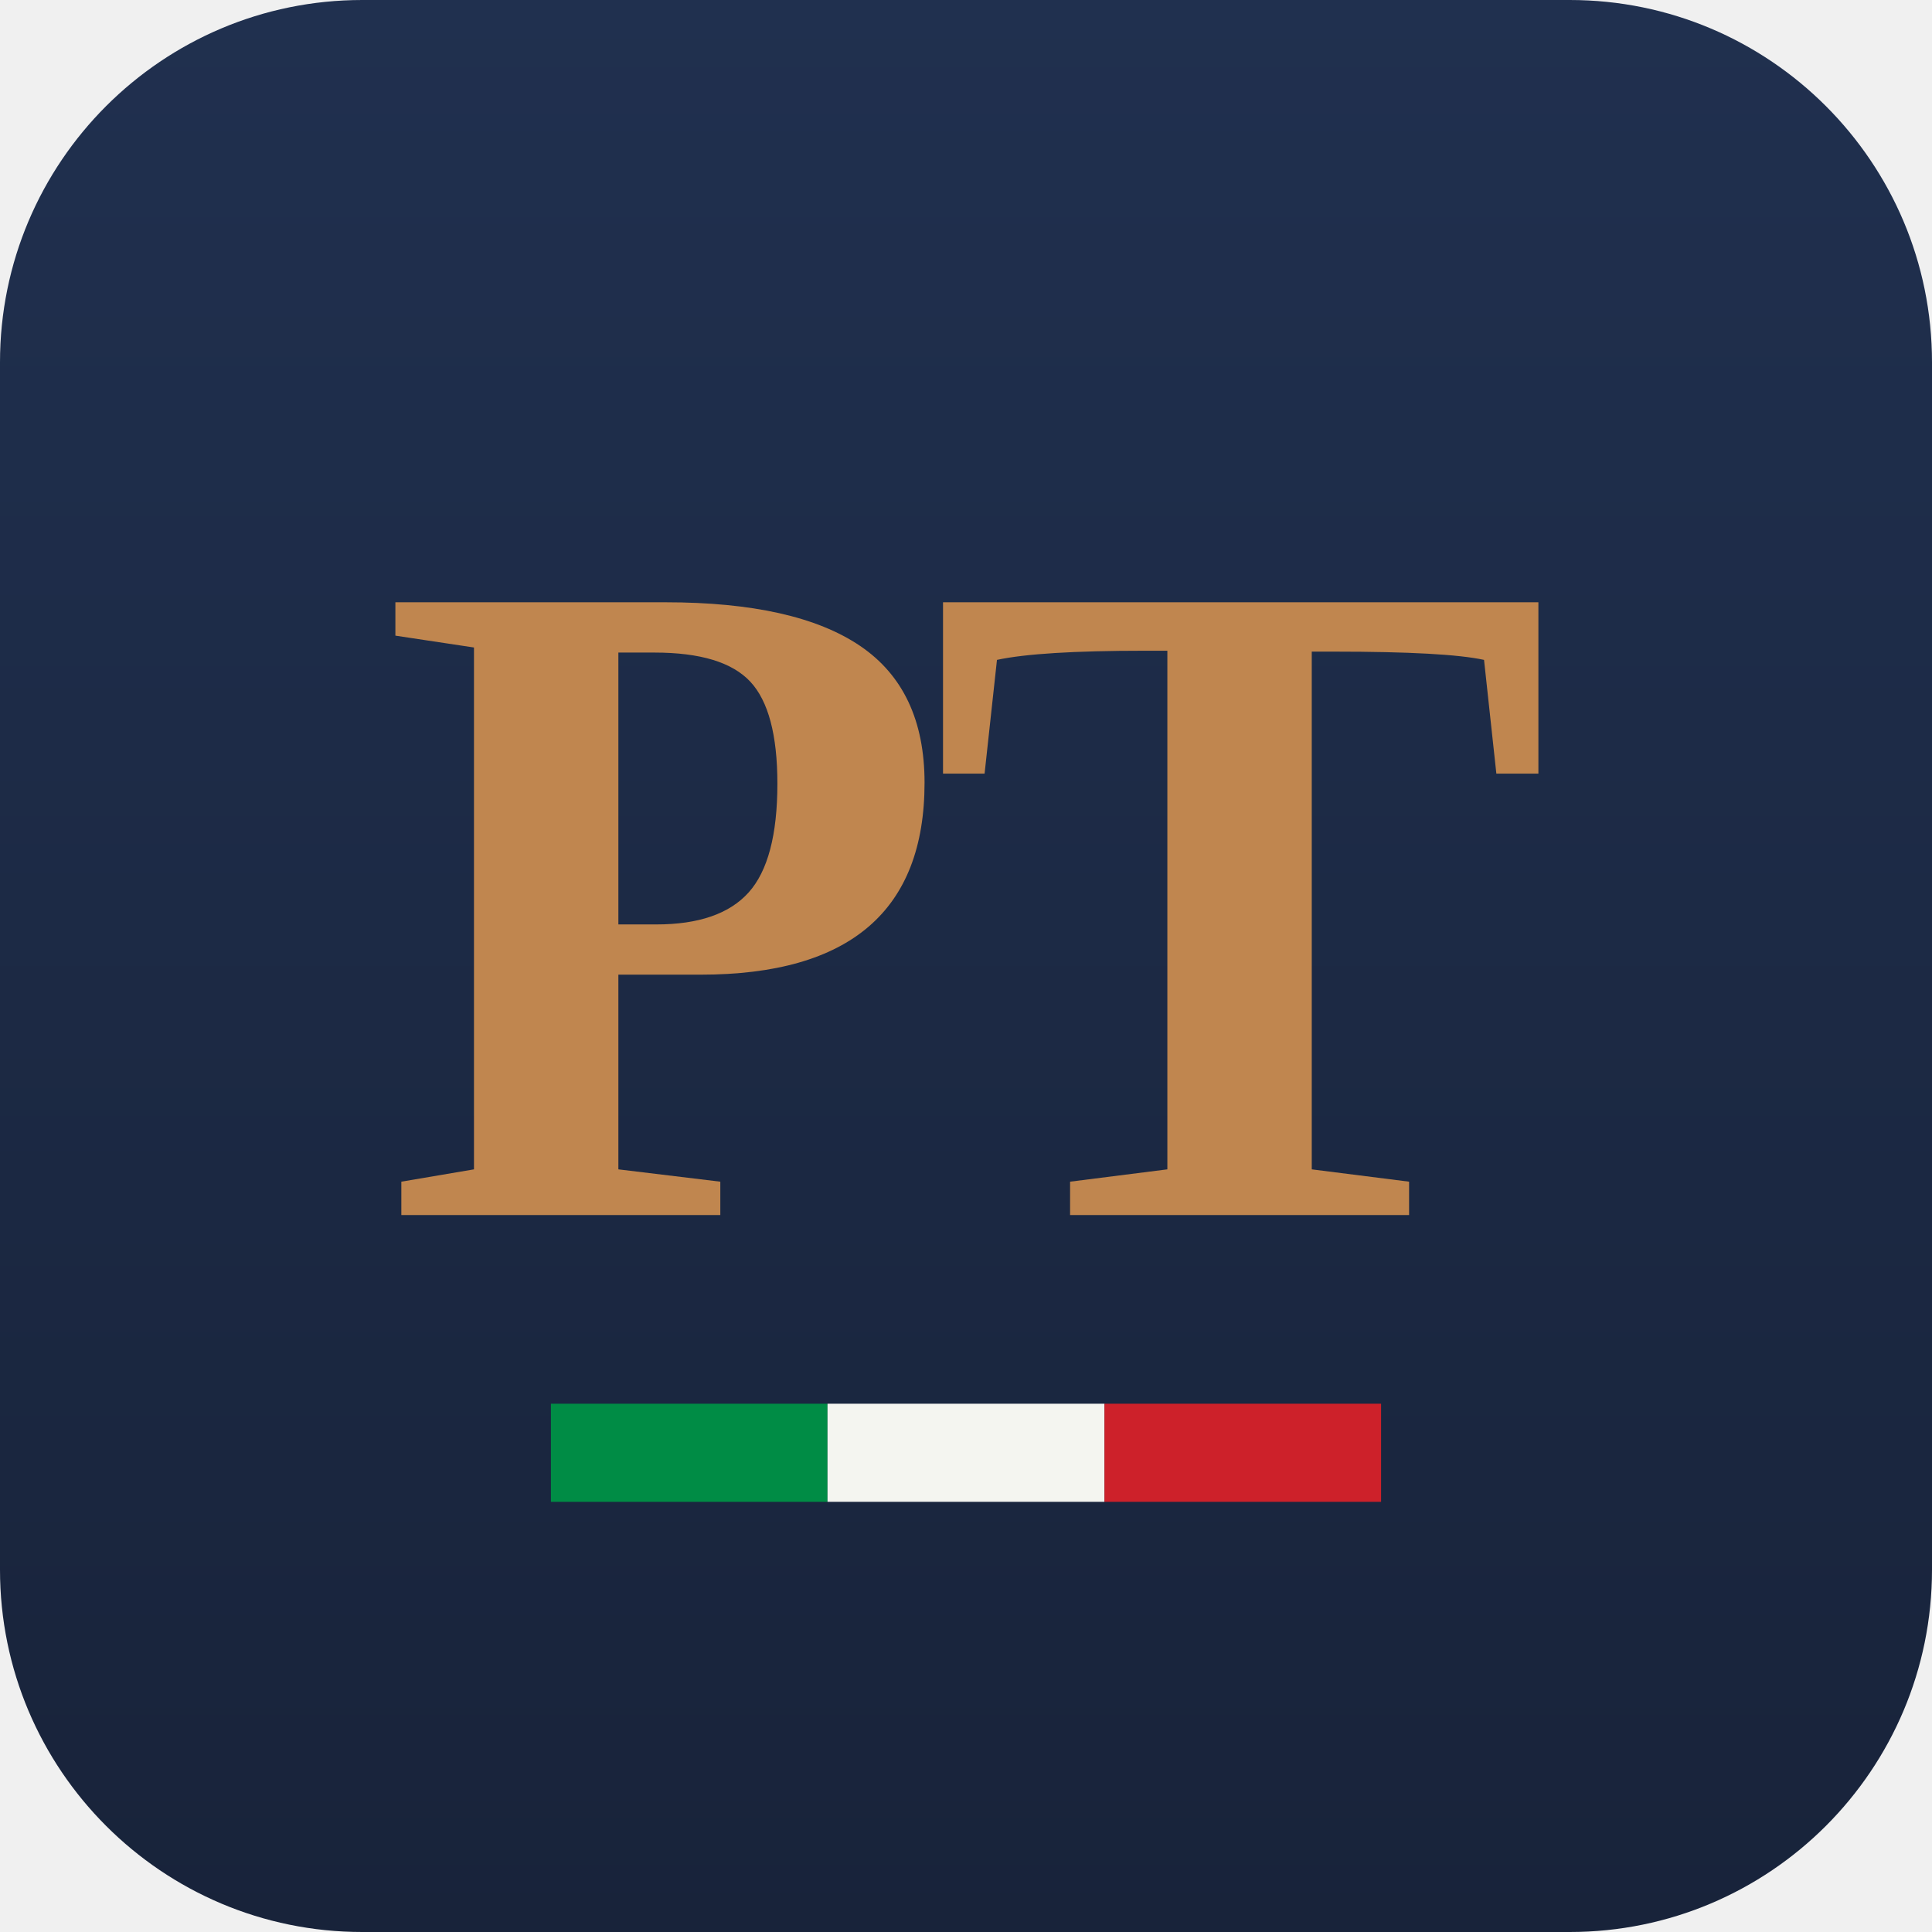
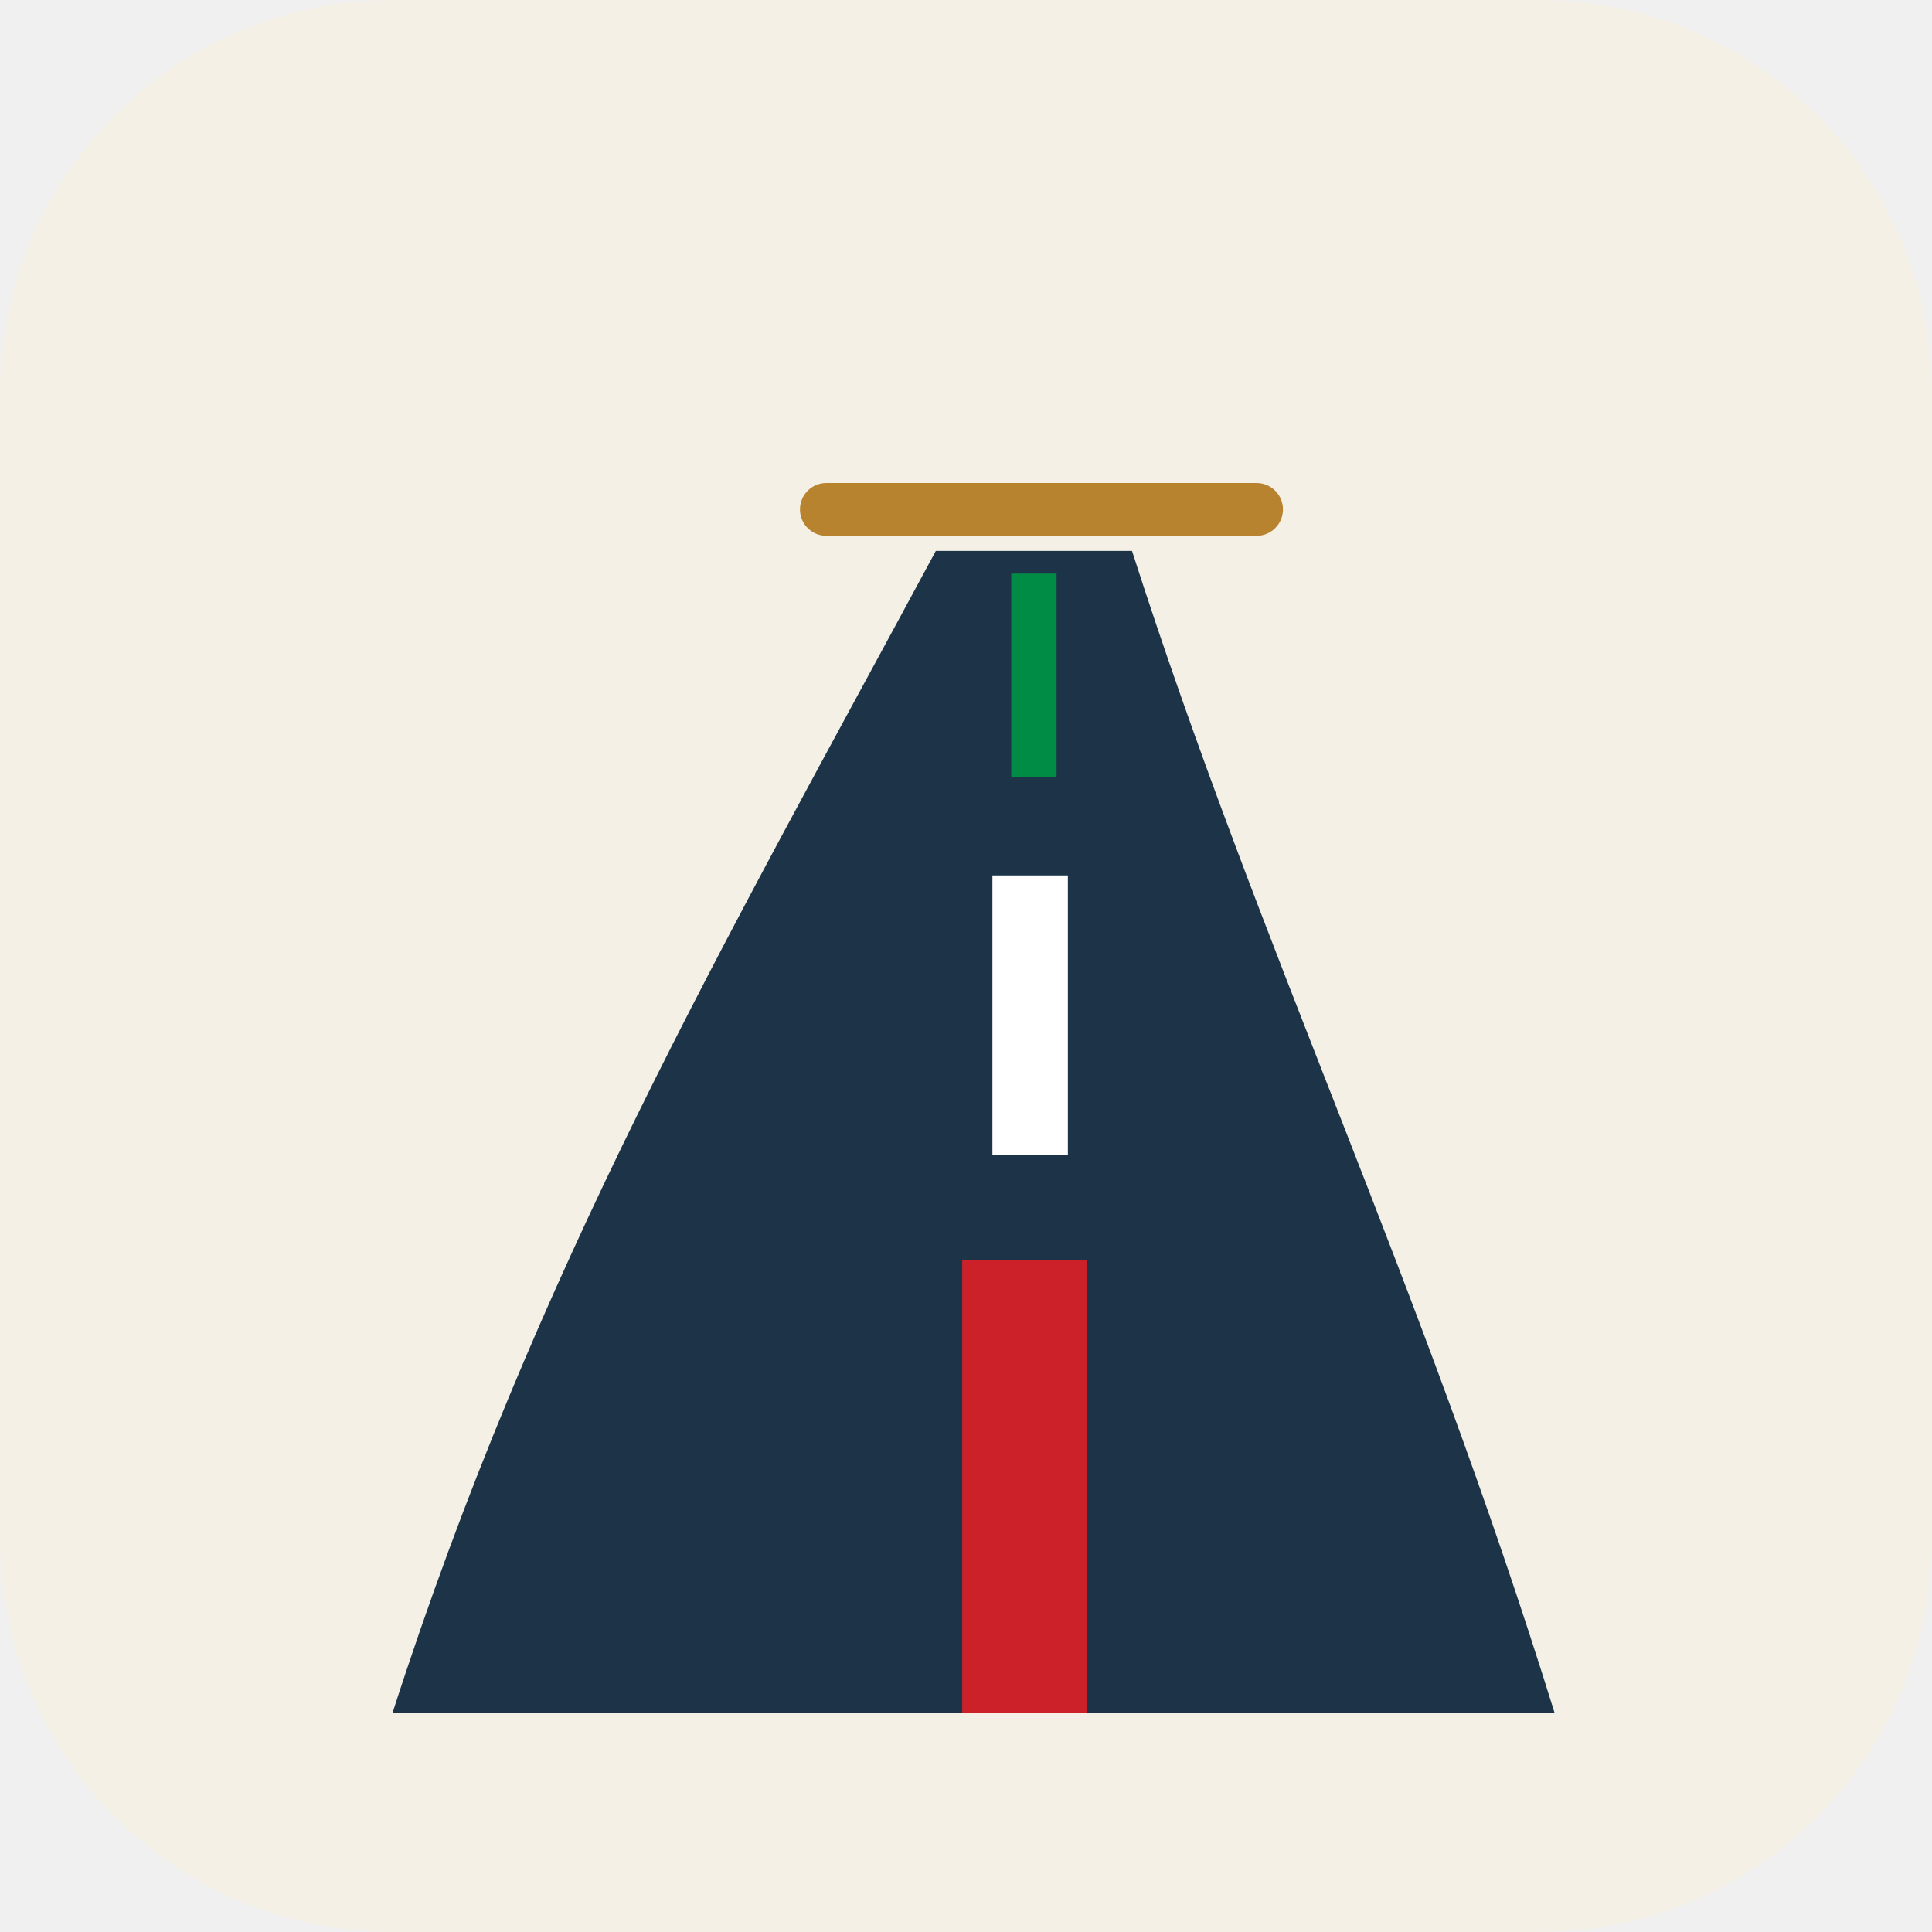
- <svg xmlns="http://www.w3.org/2000/svg" width="512" height="512" viewBox="0 0 512 512">
+ <svg xmlns="http://www.w3.org/2000/svg" width="512" height="512" viewBox="0 0 512 512" role="img" aria-label="Italy Way Transfers">
  <defs>
-     <linearGradient id="g" x1="0" y1="0" x2="0" y2="1">
-       <stop offset="0" stop-color="#20304f" />
-       <stop offset="1" stop-color="#18233a" />
-     </linearGradient>
+     <clipPath id="way">
+       <path d="M104 454 C 142 336, 192 250, 248 146 L 300 146 C 334 252, 376 338, 412 454 Z" />
+     </clipPath>
  </defs>
-   <rect width="512" height="512" rx="96" fill="url(#g)" />
-   <text x="256" y="322" text-anchor="middle" font-family="Georgia, 'Times New Roman', serif" font-size="248" font-weight="700" fill="#c0864f" letter-spacing="-6">PT</text>
-   <g>
-     <rect x="146" y="372" width="73.3" height="26" fill="#008C45" />
-     <rect x="219.3" y="372" width="73.4" height="26" fill="#F4F5F0" />
-     <rect x="292.7" y="372" width="73.3" height="26" fill="#CD212A" />
+   <rect width="512" height="512" rx="104" fill="#f4f0e6" />
+   <path d="M104 454 C 142 336, 192 250, 248 146 L 300 146 C 334 252, 376 338, 412 454 Z" fill="#1d3448" />
+   <g clip-path="url(#way)">
+     <rect x="268" y="152" width="12" height="54" fill="#008C45" />
+     <rect x="263" y="232" width="20" height="74" fill="#FFFFFF" />
+     <rect x="255" y="334" width="33" height="132" fill="#CD212A" />
  </g>
+   <rect x="212" y="128" width="128" height="14" rx="7" fill="#b8832f" />
</svg>
